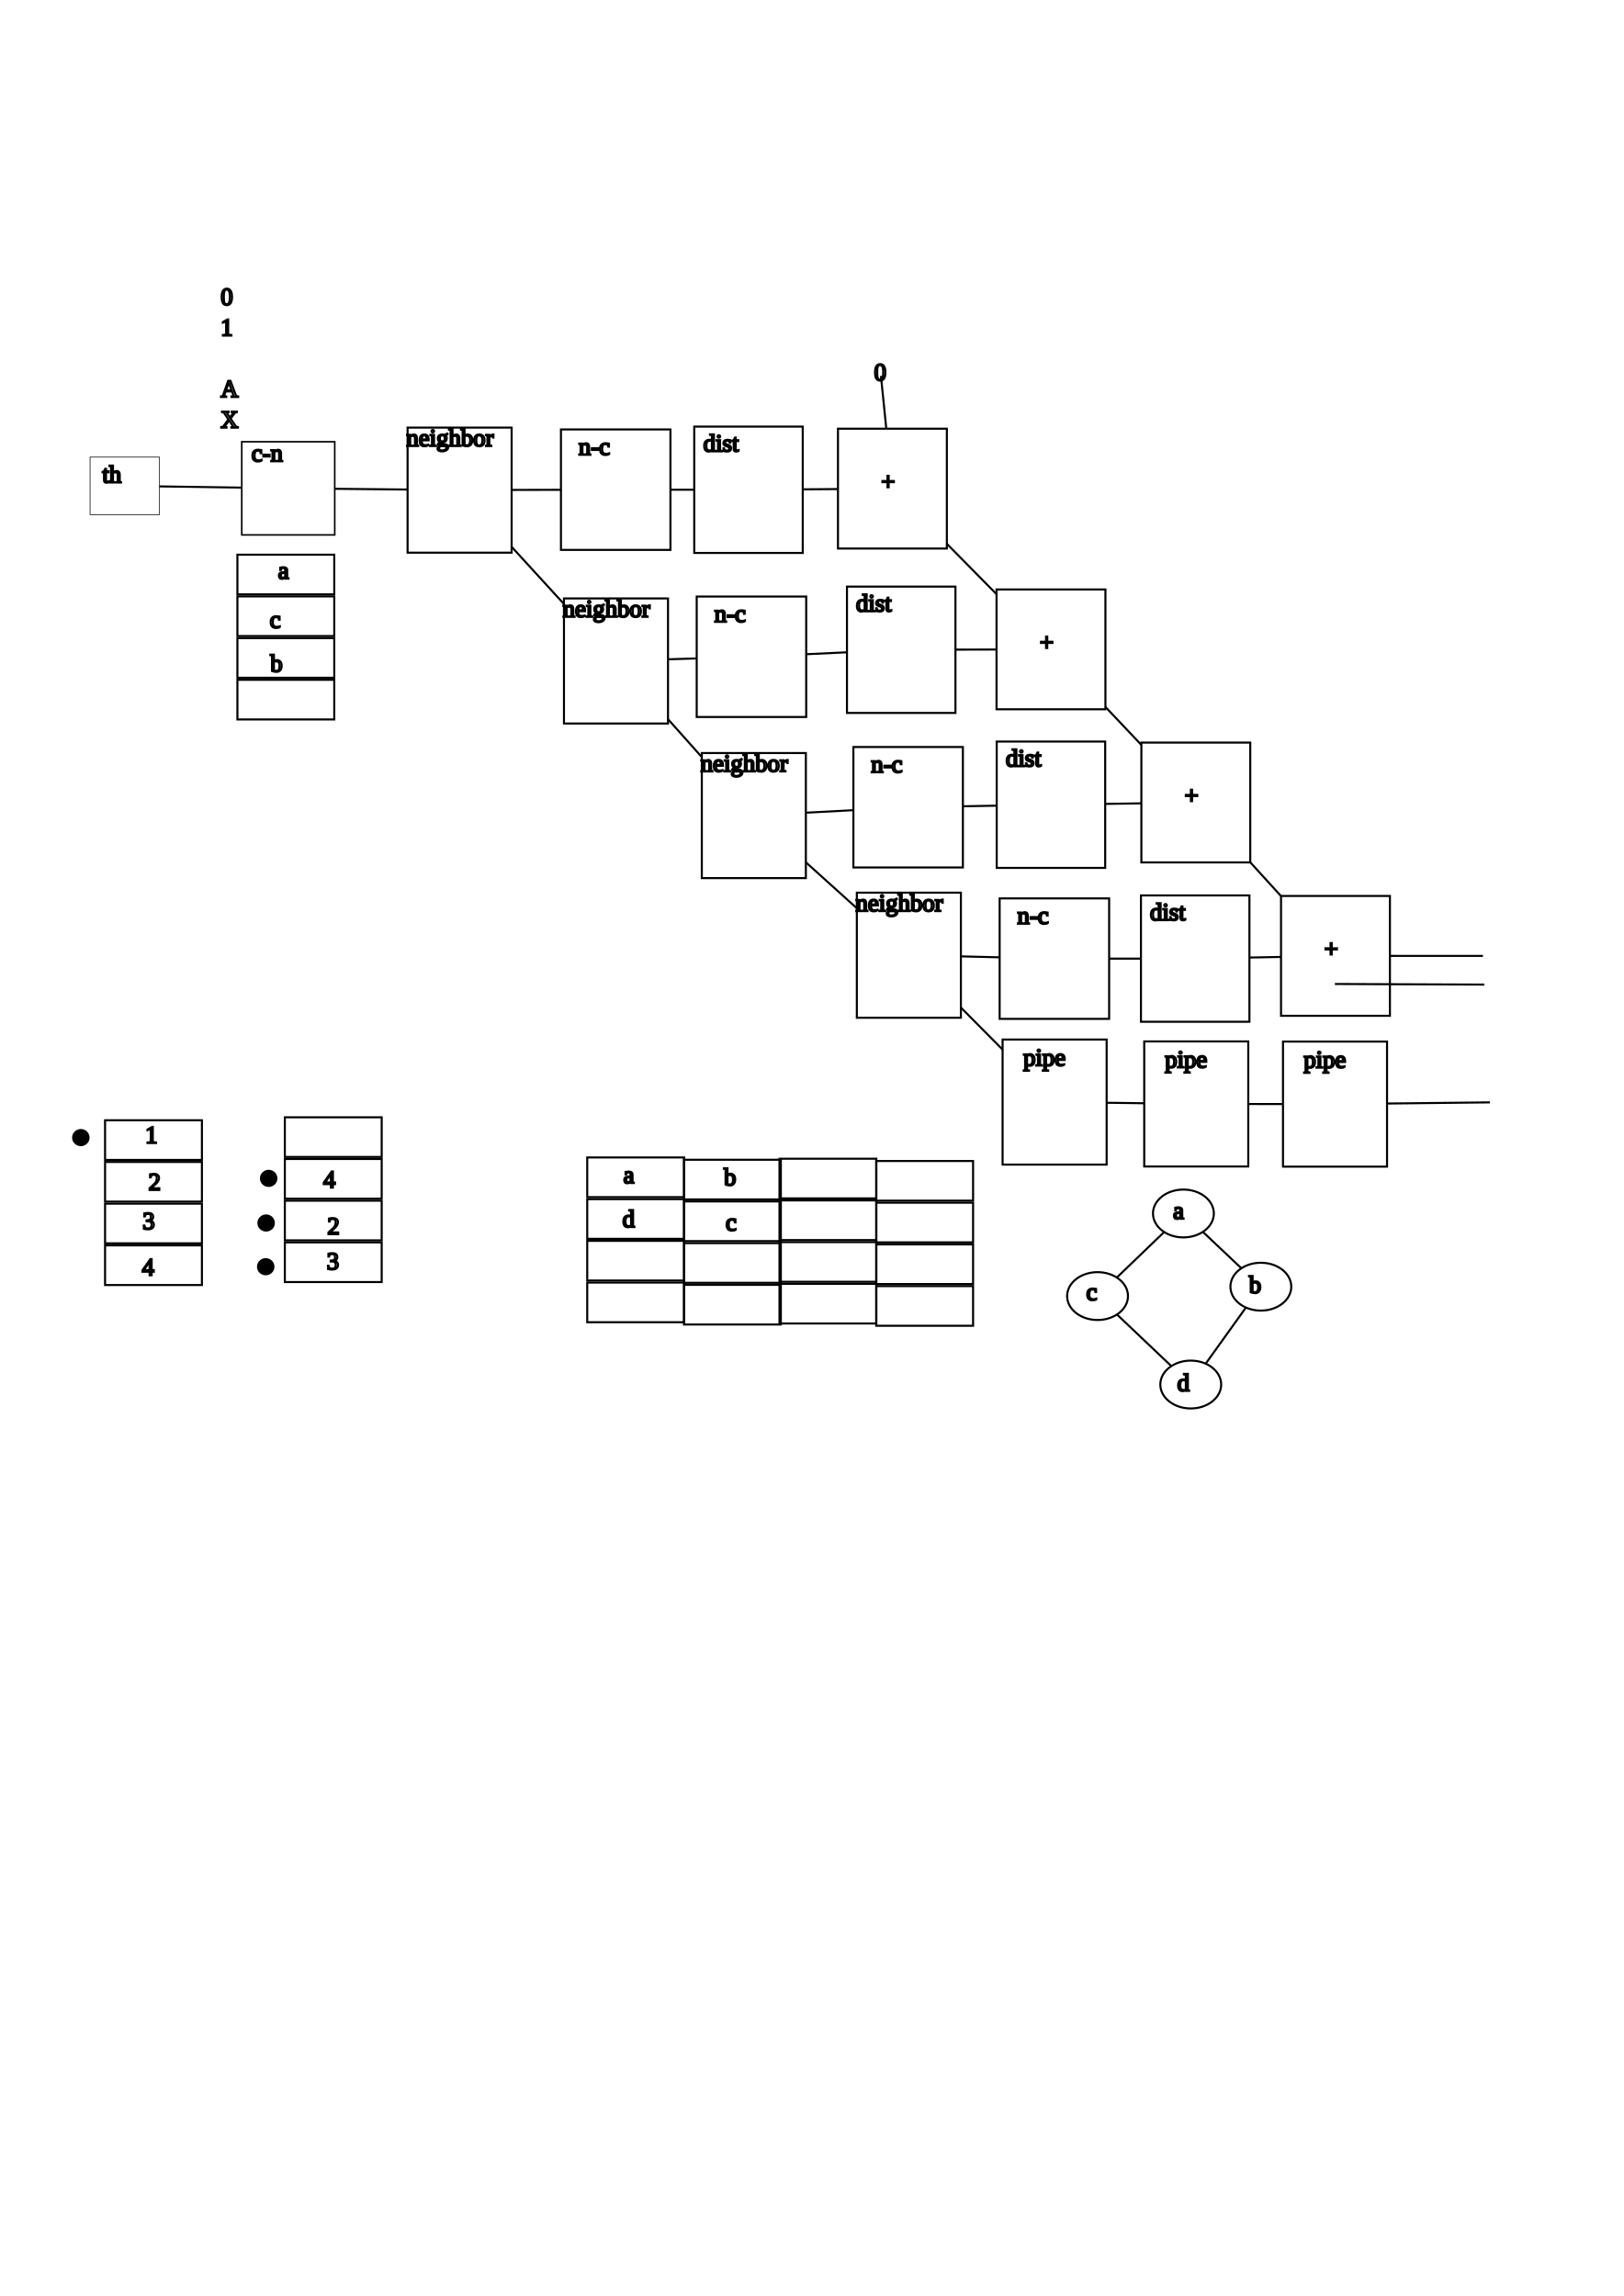
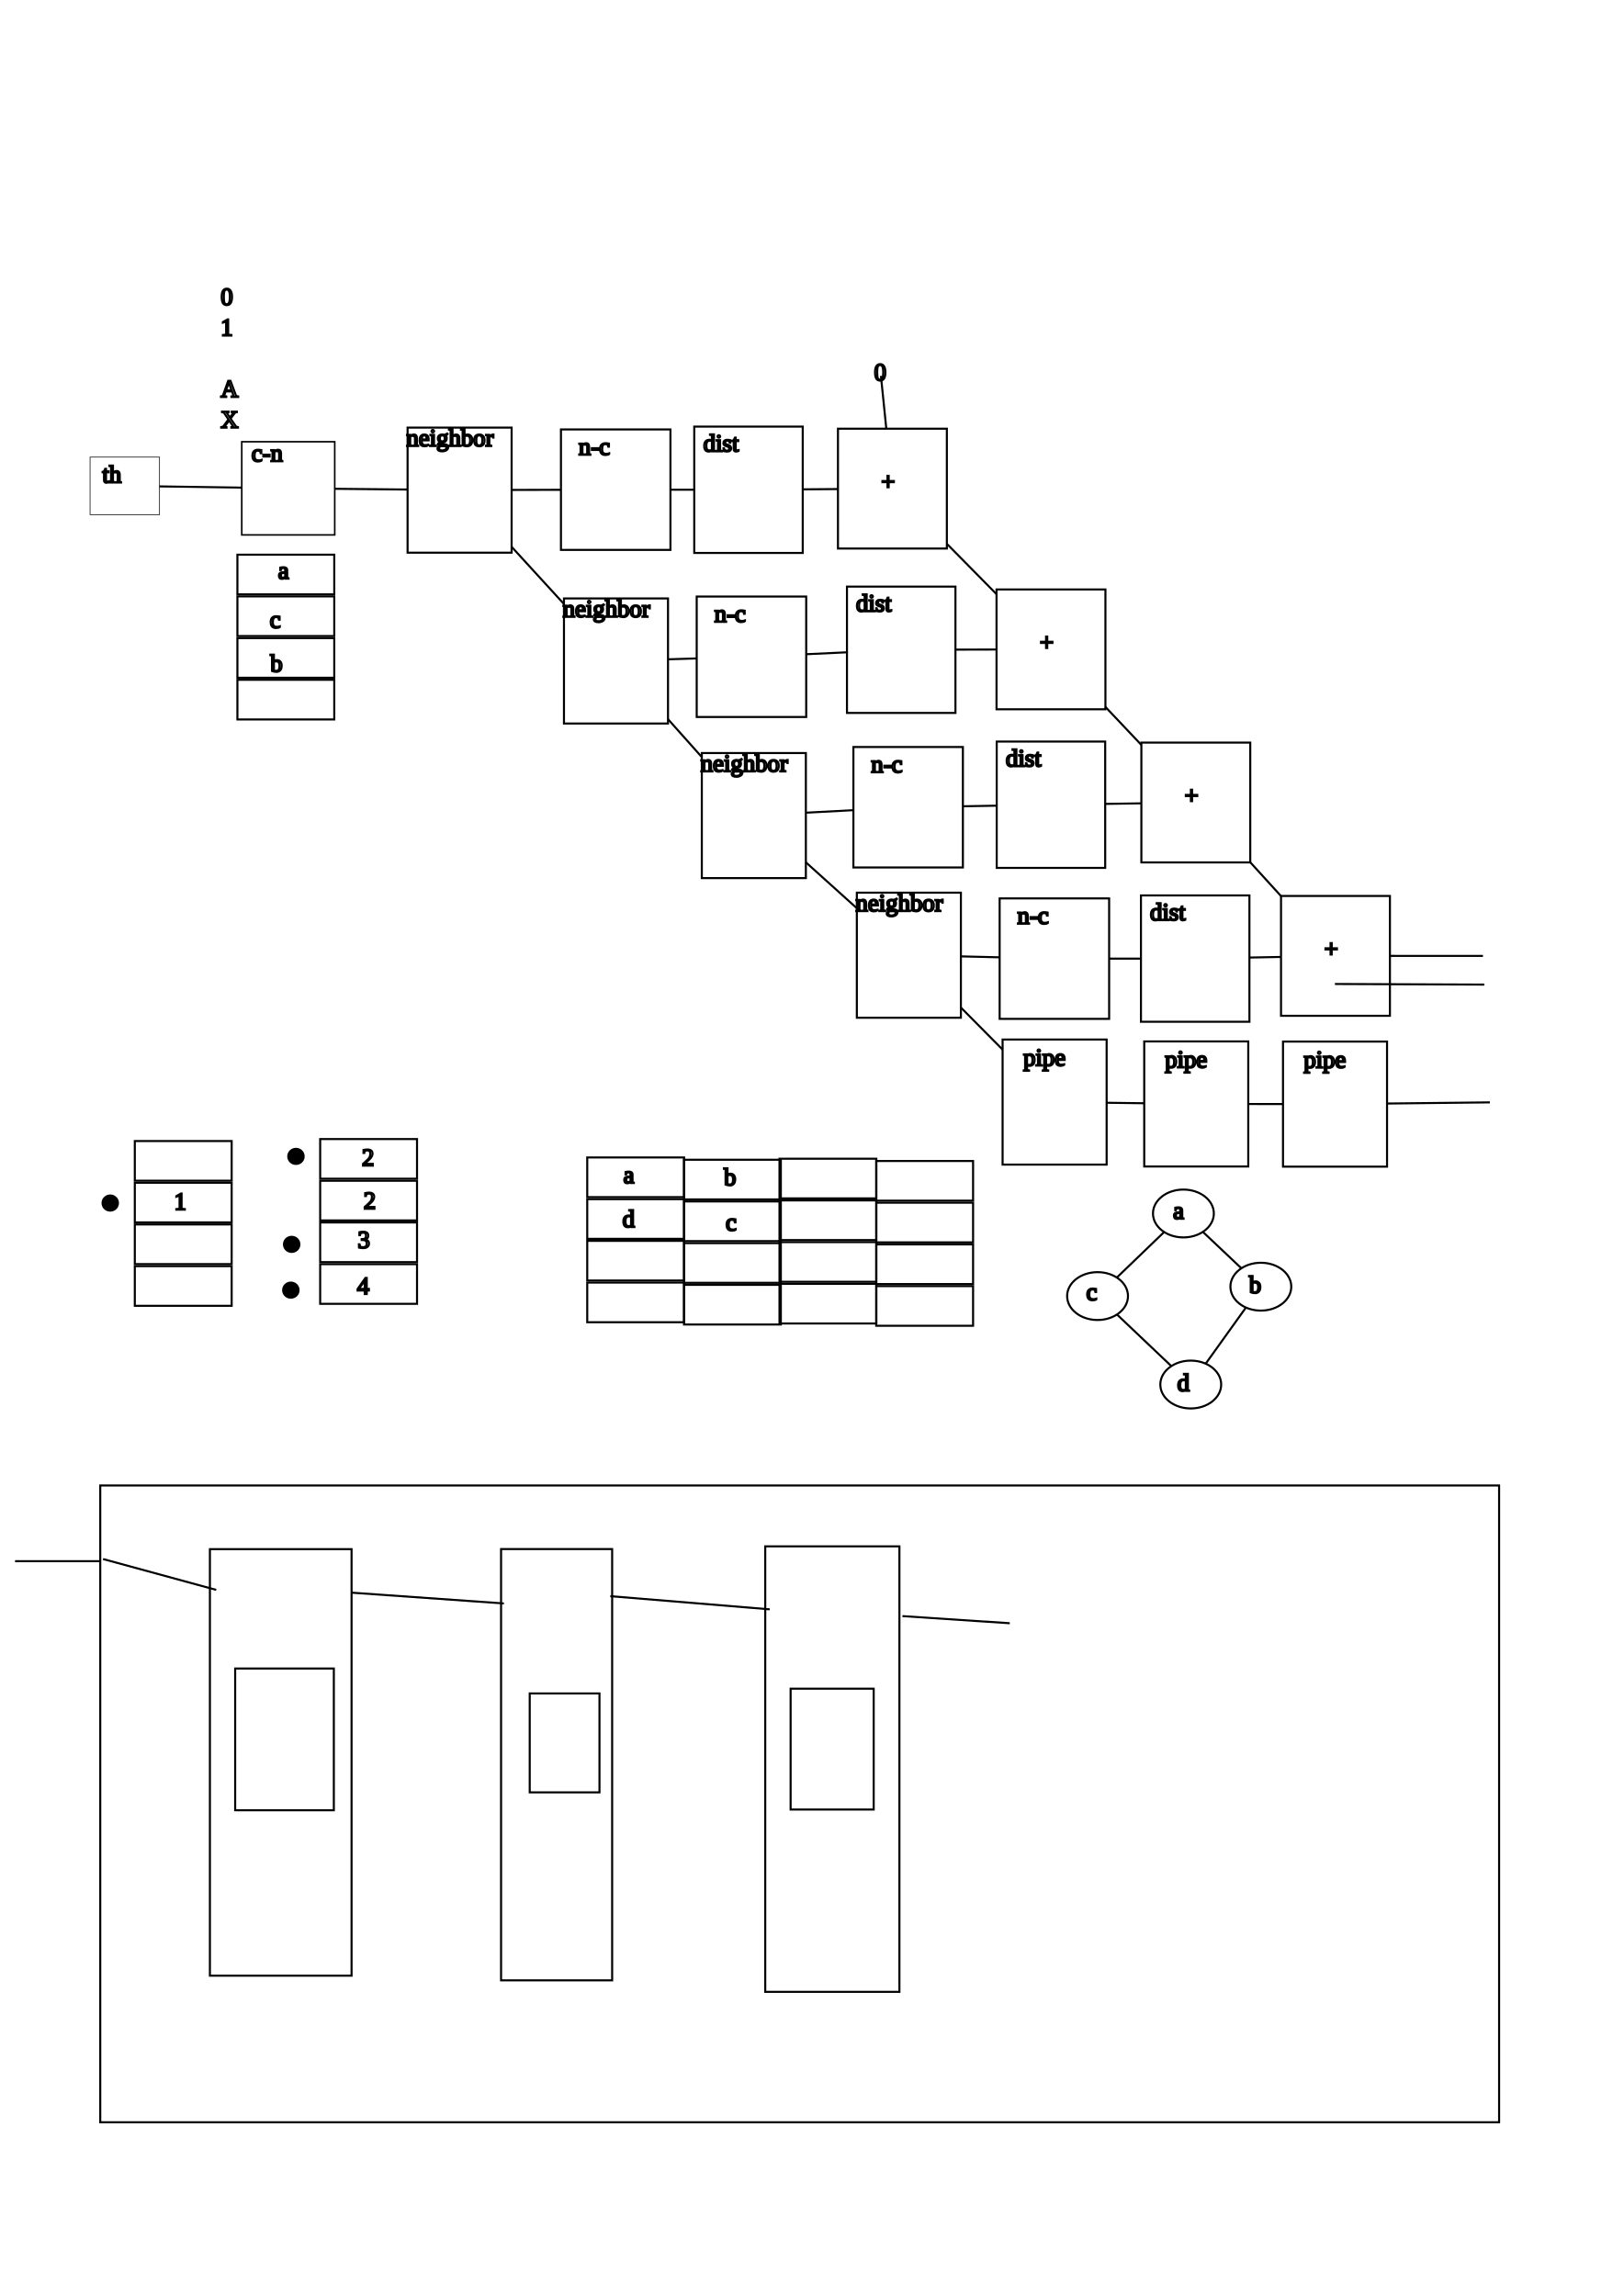
<svg xmlns="http://www.w3.org/2000/svg" width="210mm" height="297mm" viewBox="0 0 210 297" version="1.1" id="svg5">
  <defs id="defs2" />
  <g id="layer1">
    <path style="fill:none;fill-rule:evenodd;stroke:#000000;stroke-width:0.265px;stroke-linecap:butt;stroke-linejoin:miter;stroke-opacity:1" d="m 172.649,127.284 19.318,0.078" id="path2982" />
    <g id="g964">
      <rect style="fill:none;stroke:#000000;stroke-width:0.088;stroke-opacity:1" id="rect61" width="8.982" height="7.438" x="11.65" y="59.132" />
      <text xml:space="preserve" style="font-size:3.175px;fill:none;stroke:#000000;stroke-width:0.265;stroke-opacity:1" x="13.231" y="62.422" id="text795">
        <tspan id="tspan793" style="stroke-width:0.265" x="13.231" y="62.422">th</tspan>
      </text>
    </g>
    <g id="g969" transform="translate(-7.534315,-0.00522783)">
      <rect style="fill:none;stroke:#000000;stroke-width:0.203;stroke-opacity:1" id="rect955" width="12.025" height="12.053" x="38.802" y="57.146" />
      <text xml:space="preserve" style="font-size:3.175px;fill:none;stroke:#000000;stroke-width:0.265;stroke-opacity:1" x="40.053" y="59.679" id="text959">
        <tspan id="tspan957" style="stroke-width:0.265" x="40.053" y="59.679">c-n</tspan>
      </text>
    </g>
    <path style="fill:none;fill-rule:evenodd;stroke:#000000;stroke-width:0.265px;stroke-linecap:butt;stroke-linejoin:miter;stroke-opacity:1" d="m 20.632,62.918 10.635,0.159" id="path1018" />
    <g id="g1029" transform="translate(-3.175,-1.990491)">
      <rect style="fill:none;stroke:#000000;stroke-width:0.265;stroke-opacity:1" id="rect1020" width="13.456" height="16.179" x="55.889" y="57.303" />
      <text xml:space="preserve" style="font-size:3.175px;fill:none;stroke:#000000;stroke-width:0.265;stroke-opacity:1" x="55.733" y="59.694" id="text1024">
        <tspan id="tspan1022" style="stroke-width:0.265" x="55.733" y="59.694">neighbor</tspan>
      </text>
    </g>
    <g id="g1029-3" transform="translate(17.05036,20.10792)">
      <rect style="fill:none;stroke:#000000;stroke-width:0.265;stroke-opacity:1" id="rect1020-6" width="13.456" height="16.179" x="55.889" y="57.303" />
      <text xml:space="preserve" style="font-size:3.175px;fill:none;stroke:#000000;stroke-width:0.265;stroke-opacity:1" x="55.733" y="59.694" id="text1024-7">
        <tspan id="tspan1022-5" style="stroke-width:0.265" x="55.733" y="59.694">neighbor</tspan>
      </text>
    </g>
    <g id="g1029-35" transform="translate(34.87988,40.10627)">
      <rect style="fill:none;stroke:#000000;stroke-width:0.265;stroke-opacity:1" id="rect1020-62" width="13.456" height="16.179" x="55.889" y="57.303" />
      <text xml:space="preserve" style="font-size:3.175px;fill:none;stroke:#000000;stroke-width:0.265;stroke-opacity:1" x="55.733" y="59.694" id="text1024-9">
        <tspan id="tspan1022-1" style="stroke-width:0.265" x="55.733" y="59.694">neighbor</tspan>
      </text>
    </g>
    <g id="g1029-2" transform="translate(54.92987,58.16894)">
      <rect style="fill:none;stroke:#000000;stroke-width:0.265;stroke-opacity:1" id="rect1020-7" width="13.456" height="16.179" x="55.889" y="57.303" />
      <text xml:space="preserve" style="font-size:3.175px;fill:none;stroke:#000000;stroke-width:0.265;stroke-opacity:1" x="55.733" y="59.694" id="text1024-0">
        <tspan id="tspan1022-9" style="stroke-width:0.265" x="55.733" y="59.694">neighbor</tspan>
      </text>
    </g>
    <g id="g1197-37" transform="translate(56.73741,60.66323)">
      <g id="g1188-5" transform="translate(0.6875367,0.223263)">
        <rect style="fill:none;stroke:#000000;stroke-width:0.265;stroke-opacity:1" id="rect1126-9" width="14.161" height="15.582" x="71.863" y="55.327" />
        <text xml:space="preserve" style="font-size:3.175px;fill:none;stroke:#000000;stroke-width:0.265;stroke-opacity:1" x="74.146" y="58.606" id="text1130-2">
          <tspan id="tspan1128-28" style="stroke-width:0.265" x="74.146" y="58.606">n-c</tspan>
          <tspan style="stroke-width:0.265" x="74.146" y="62.575" id="tspan1132-9" />
        </text>
      </g>
    </g>
    <path style="fill:none;fill-rule:evenodd;stroke:#000000;stroke-width:0.265px;stroke-linecap:butt;stroke-linejoin:miter;stroke-opacity:1" d="m 43.292,63.228 9.422,0.095" id="path1031" />
    <path style="fill:none;fill-rule:evenodd;stroke:#000000;stroke-width:0.265px;stroke-linecap:butt;stroke-linejoin:miter;stroke-opacity:1" d="m 66.171,70.736 6.769,7.396" id="path1120" />
    <path style="fill:none;fill-rule:evenodd;stroke:#000000;stroke-width:0.265px;stroke-linecap:butt;stroke-linejoin:miter;stroke-opacity:1" d="m 86.396,93.03 4.373,4.905" id="path1122" />
    <path style="fill:none;fill-rule:evenodd;stroke:#000000;stroke-width:0.265px;stroke-linecap:butt;stroke-linejoin:miter;stroke-opacity:1" d="m 104.225,111.544 6.594,5.94" id="path1124" />
    <g id="g1197">
      <g id="g1188" transform="translate(0.6875367,0.223263)">
        <rect style="fill:none;stroke:#000000;stroke-width:0.265;stroke-opacity:1" id="rect1126" width="14.161" height="15.582" x="71.863" y="55.327" />
        <text xml:space="preserve" style="font-size:3.175px;fill:none;stroke:#000000;stroke-width:0.265;stroke-opacity:1" x="74.146" y="58.606" id="text1130">
          <tspan id="tspan1128" style="stroke-width:0.265" x="74.146" y="58.606">n-c</tspan>
          <tspan style="stroke-width:0.265" x="74.146" y="62.575" id="tspan1132" />
        </text>
      </g>
    </g>
    <g id="g1197-3" transform="translate(17.55762,21.6155)">
      <g id="g1188-6" transform="translate(0.6875367,0.223263)">
        <rect style="fill:none;stroke:#000000;stroke-width:0.265;stroke-opacity:1" id="rect1126-0" width="14.161" height="15.582" x="71.863" y="55.327" />
        <text xml:space="preserve" style="font-size:3.175px;fill:none;stroke:#000000;stroke-width:0.265;stroke-opacity:1" x="74.146" y="58.606" id="text1130-6">
          <tspan id="tspan1128-2" style="stroke-width:0.265" x="74.146" y="58.606">n-c</tspan>
          <tspan style="stroke-width:0.265" x="74.146" y="62.575" id="tspan1132-6" />
        </text>
      </g>
    </g>
    <g id="g1197-1" transform="translate(37.82298,41.07879)">
      <g id="g1188-8" transform="translate(0.6875367,0.223263)">
        <rect style="fill:none;stroke:#000000;stroke-width:0.265;stroke-opacity:1" id="rect1126-7" width="14.161" height="15.582" x="71.863" y="55.327" />
        <text xml:space="preserve" style="font-size:3.175px;fill:none;stroke:#000000;stroke-width:0.265;stroke-opacity:1" x="74.146" y="58.606" id="text1130-9">
          <tspan id="tspan1128-20" style="stroke-width:0.265" x="74.146" y="58.606">n-c</tspan>
          <tspan style="stroke-width:0.265" x="74.146" y="62.575" id="tspan1132-2" />
        </text>
      </g>
    </g>
    <path style="fill:none;fill-rule:evenodd;stroke:#000000;stroke-width:0.265px;stroke-linecap:butt;stroke-linejoin:miter;stroke-opacity:1" d="m 66.171,63.375 6.379,-0.016" id="path1190" />
    <path style="fill:none;fill-rule:evenodd;stroke:#000000;stroke-width:0.265px;stroke-linecap:butt;stroke-linejoin:miter;stroke-opacity:1" d="m 86.396,85.285 3.712,-0.113" id="path1312" />
    <path style="fill:none;fill-rule:evenodd;stroke:#000000;stroke-width:0.265px;stroke-linecap:butt;stroke-linejoin:miter;stroke-opacity:1" d="m 104.225,105.128 6.148,-0.329" id="path1316" />
    <path style="fill:none;fill-rule:evenodd;stroke:#000000;stroke-width:0.265px;stroke-linecap:butt;stroke-linejoin:miter;stroke-opacity:1" d="m 124.275,123.713 5.012,0.121" id="path1318" />
    <g id="g1329">
      <rect style="fill:none;stroke:#000000;stroke-width:0.265;stroke-opacity:1" id="rect1320" width="14.03" height="16.342" x="89.79" y="55.184" />
      <text xml:space="preserve" style="font-size:3.175px;fill:none;stroke:#000000;stroke-width:0.265;stroke-opacity:1" x="90.963" y="58.388" id="text1324">
        <tspan id="tspan1322" style="stroke-width:0.265" x="90.963" y="58.388">dist</tspan>
      </text>
    </g>
    <g id="g1329-7" transform="translate(19.75244,20.69628)">
      <rect style="fill:none;stroke:#000000;stroke-width:0.265;stroke-opacity:1" id="rect1320-3" width="14.03" height="16.342" x="89.79" y="55.184" />
      <text xml:space="preserve" style="font-size:3.175px;fill:none;stroke:#000000;stroke-width:0.265;stroke-opacity:1" x="90.963" y="58.388" id="text1324-6">
        <tspan id="tspan1322-1" style="stroke-width:0.265" x="90.963" y="58.388">dist</tspan>
      </text>
    </g>
    <g id="g1329-2" transform="translate(39.11923,40.74113)">
      <rect style="fill:none;stroke:#000000;stroke-width:0.265;stroke-opacity:1" id="rect1320-9" width="14.03" height="16.342" x="89.79" y="55.184" />
      <text xml:space="preserve" style="font-size:3.175px;fill:none;stroke:#000000;stroke-width:0.265;stroke-opacity:1" x="90.963" y="58.388" id="text1324-3">
        <tspan id="tspan1322-19" style="stroke-width:0.265" x="90.963" y="58.388">dist</tspan>
      </text>
    </g>
    <g id="g1329-4" transform="translate(57.77358,60.64426)">
      <rect style="fill:none;stroke:#000000;stroke-width:0.265;stroke-opacity:1" id="rect1320-7" width="14.03" height="16.342" x="89.79" y="55.184" />
      <text xml:space="preserve" style="font-size:3.175px;fill:none;stroke:#000000;stroke-width:0.265;stroke-opacity:1" x="90.963" y="58.388" id="text1324-8">
        <tspan id="tspan1322-4" style="stroke-width:0.265" x="90.963" y="58.388">dist</tspan>
      </text>
    </g>
    <path style="fill:none;fill-rule:evenodd;stroke:#000000;stroke-width:0.265px;stroke-linecap:butt;stroke-linejoin:miter;stroke-opacity:1" d="m 104.269,84.626 5.274,-0.247" id="path1418" />
    <path style="fill:none;fill-rule:evenodd;stroke:#000000;stroke-width:0.265px;stroke-linecap:butt;stroke-linejoin:miter;stroke-opacity:1" d="m 86.711,63.347 3.079,0.002" id="path1420" />
    <path style="fill:none;fill-rule:evenodd;stroke:#000000;stroke-width:0.265px;stroke-linecap:butt;stroke-linejoin:miter;stroke-opacity:1" d="m 124.534,104.296 4.375,-0.077" id="path1422" />
    <path style="fill:none;fill-rule:evenodd;stroke:#000000;stroke-width:0.265px;stroke-linecap:butt;stroke-linejoin:miter;stroke-opacity:1" d="m 143.449,124.003 4.115,-0.001" id="path1424" />
    <g id="g1435">
      <rect style="fill:none;stroke:#000000;stroke-width:0.265;stroke-opacity:1" id="rect1426" width="14.084" height="15.501" x="108.377" y="55.454" />
      <text xml:space="preserve" style="font-size:3.175px;fill:none;stroke:#000000;stroke-width:0.265;stroke-opacity:1" x="113.968" y="63.343" id="text1430">
        <tspan id="tspan1428" style="stroke-width:0.265" x="113.968" y="63.343">+</tspan>
      </text>
    </g>
    <g id="g1435-5" transform="translate(20.50858,20.79523)">
      <rect style="fill:none;stroke:#000000;stroke-width:0.265;stroke-opacity:1" id="rect1426-0" width="14.084" height="15.501" x="108.377" y="55.454" />
      <text xml:space="preserve" style="font-size:3.175px;fill:none;stroke:#000000;stroke-width:0.265;stroke-opacity:1" x="113.968" y="63.343" id="text1430-3">
        <tspan id="tspan1428-6" style="stroke-width:0.265" x="113.968" y="63.343">+</tspan>
      </text>
    </g>
    <g id="g1435-1" transform="translate(39.24081,40.60354)">
      <rect style="fill:none;stroke:#000000;stroke-width:0.265;stroke-opacity:1" id="rect1426-06" width="14.084" height="15.501" x="108.377" y="55.454" />
      <text xml:space="preserve" style="font-size:3.175px;fill:none;stroke:#000000;stroke-width:0.265;stroke-opacity:1" x="113.968" y="63.343" id="text1430-32">
        <tspan id="tspan1428-0" style="stroke-width:0.265" x="113.968" y="63.343">+</tspan>
      </text>
    </g>
    <path style="fill:none;fill-rule:evenodd;stroke:#000000;stroke-width:0.265px;stroke-linecap:butt;stroke-linejoin:miter;stroke-opacity:1" d="m 103.821,63.299 4.556,-0.037" id="path1524" />
    <text xml:space="preserve" style="font-size:3.175px;fill:none;stroke:#000000;stroke-width:0.265;stroke-opacity:1" x="113.045" y="49.209" id="text1528">
      <tspan id="tspan1526" style="stroke-width:0.265" x="113.045" y="49.209">0</tspan>
    </text>
    <path style="fill:none;fill-rule:evenodd;stroke:#000000;stroke-width:0.265px;stroke-linecap:butt;stroke-linejoin:miter;stroke-opacity:1" d="m 113.935,48.627 0.695,6.828" id="path1530" />
    <path style="fill:none;fill-rule:evenodd;stroke:#000000;stroke-width:0.265px;stroke-linecap:butt;stroke-linejoin:miter;stroke-opacity:1" d="m 122.462,70.346 6.424,6.514" id="path1532" />
    <path style="fill:none;fill-rule:evenodd;stroke:#000000;stroke-width:0.265px;stroke-linecap:butt;stroke-linejoin:miter;stroke-opacity:1" d="m 123.573,84.033 5.312,-0.014" id="path1534" />
    <path style="fill:none;fill-rule:evenodd;stroke:#000000;stroke-width:0.265px;stroke-linecap:butt;stroke-linejoin:miter;stroke-opacity:1" d="m 142.97,91.447 4.648,4.915" id="path1538" />
    <path style="fill:none;fill-rule:evenodd;stroke:#000000;stroke-width:0.265px;stroke-linecap:butt;stroke-linejoin:miter;stroke-opacity:1" d="m 142.94,103.988 4.678,-0.072" id="path1540" />
    <path style="fill:none;fill-rule:evenodd;stroke:#000000;stroke-width:0.265px;stroke-linecap:butt;stroke-linejoin:miter;stroke-opacity:1" d="m 161.702,111.544 3.977,4.369" id="path1542" />
    <path style="fill:none;fill-rule:evenodd;stroke:#000000;stroke-width:0.265px;stroke-linecap:butt;stroke-linejoin:miter;stroke-opacity:1" d="m 161.594,123.864 4.085,-0.079" id="path1544" />
-     <g id="g1766" transform="translate(-9.856983,-0.6986104)">
+     <g id="g1766" transform="translate(17.96422,1.732779)">
      <rect style="fill:none;stroke:#000000;stroke-width:0.265;stroke-opacity:1" id="rect1709" width="12.527" height="5.13" x="23.445" y="145.611" />
      <rect style="fill:none;stroke:#000000;stroke-width:0.265;stroke-opacity:1" id="rect1709-4" width="12.527" height="5.13" x="23.445" y="151.005" />
      <rect style="fill:none;stroke:#000000;stroke-width:0.265;stroke-opacity:1" id="rect1709-7" width="12.527" height="5.13" x="23.445" y="156.399" />
      <rect style="fill:none;stroke:#000000;stroke-width:0.265;stroke-opacity:1" id="rect1709-4-6" width="12.527" height="5.13" x="23.445" y="161.794" />
    </g>
-     <g id="g1766-5" transform="translate(13.39373,-1.082725)">
+     <g id="g1766-5" transform="translate(-6.00968,1.989548)">
      <rect style="fill:none;stroke:#000000;stroke-width:0.265;stroke-opacity:1" id="rect1709-6" width="12.527" height="5.13" x="23.445" y="145.611" />
      <rect style="fill:none;stroke:#000000;stroke-width:0.265;stroke-opacity:1" id="rect1709-4-9" width="12.527" height="5.13" x="23.445" y="151.005" />
      <rect style="fill:none;stroke:#000000;stroke-width:0.265;stroke-opacity:1" id="rect1709-7-3" width="12.527" height="5.13" x="23.445" y="156.399" />
      <rect style="fill:none;stroke:#000000;stroke-width:0.265;stroke-opacity:1" id="rect1709-4-6-7" width="12.527" height="5.13" x="23.445" y="161.794" />
    </g>
    <g id="g1766-5-2" transform="translate(7.260231,-73.85839)">
      <rect style="fill:none;stroke:#000000;stroke-width:0.265;stroke-opacity:1" id="rect1709-6-9" width="12.527" height="5.13" x="23.445" y="145.611" />
      <rect style="fill:none;stroke:#000000;stroke-width:0.265;stroke-opacity:1" id="rect1709-4-9-3" width="12.527" height="5.13" x="23.445" y="151.005" />
      <rect style="fill:none;stroke:#000000;stroke-width:0.265;stroke-opacity:1" id="rect1709-7-3-9" width="12.527" height="5.13" x="23.445" y="156.399" />
      <rect style="fill:none;stroke:#000000;stroke-width:0.265;stroke-opacity:1" id="rect1709-4-6-7-0" width="12.527" height="5.13" x="23.445" y="161.794" />
    </g>
-     <text xml:space="preserve" style="font-size:3.175px;fill:none;stroke:#000000;stroke-width:0.265;stroke-opacity:1" x="18.792" y="147.862" id="text1812">
-       <tspan id="tspan1810" style="stroke-width:0.265" x="18.792" y="147.862">1</tspan>
-     </text>
-     <text xml:space="preserve" style="font-size:3.175px;fill:none;stroke:#000000;stroke-width:0.265;stroke-opacity:1" x="19.201" y="153.934" id="text1816">
-       <tspan id="tspan1814" style="stroke-width:0.265" x="19.201" y="153.934">2</tspan>
-     </text>
-     <text xml:space="preserve" style="font-size:3.175px;fill:none;stroke:#000000;stroke-width:0.265;stroke-opacity:1" x="42.337" y="159.653" id="text1816-6">
-       <tspan id="tspan1814-5" style="stroke-width:0.265" x="42.337" y="159.653">2</tspan>
-     </text>
-     <text xml:space="preserve" style="font-size:3.175px;fill:none;stroke:#000000;stroke-width:0.265;stroke-opacity:1" x="18.364" y="164.964" id="text1820">
-       <tspan id="tspan1818" style="stroke-width:0.265" x="18.364" y="164.964">4</tspan>
-     </text>
-     <text xml:space="preserve" style="font-size:3.175px;fill:none;stroke:#000000;stroke-width:0.265;stroke-opacity:1" x="41.807" y="153.631" id="text1820-8">
-       <tspan id="tspan1818-1" style="stroke-width:0.265" x="41.807" y="153.631">4</tspan>
+     <text xml:space="preserve" style="font-size:3.175px;fill:none;stroke:#000000;stroke-width:0.265;stroke-opacity:1" x="22.518" y="156.478" id="text1812">
+       <tspan id="tspan1810" style="stroke-width:0.265" x="22.518" y="156.478">1</tspan>
+     </text>
+     <text xml:space="preserve" style="font-size:3.175px;fill:none;stroke:#000000;stroke-width:0.265;stroke-opacity:1" x="47.022" y="156.366" id="text1816">
+       <tspan id="tspan1814" style="stroke-width:0.265" x="47.022" y="156.366">2</tspan>
+     </text>
+     <text xml:space="preserve" style="font-size:3.175px;fill:none;stroke:#000000;stroke-width:0.265;stroke-opacity:1" x="46.807" y="150.783" id="text1816-8">
+       <tspan id="tspan1814-8" style="stroke-width:0.265" x="46.807" y="150.783">2</tspan>
+     </text>
+     <text xml:space="preserve" style="font-size:3.175px;fill:none;stroke:#000000;stroke-width:0.265;stroke-opacity:1" x="46.185" y="167.396" id="text1820">
+       <tspan id="tspan1818" style="stroke-width:0.265" x="46.185" y="167.396">4</tspan>
    </text>
    <g id="g1766-5-8" transform="translate(52.50459,4.112776)">
      <rect style="fill:none;stroke:#000000;stroke-width:0.265;stroke-opacity:1" id="rect1709-6-8" width="12.527" height="5.13" x="23.445" y="145.611" />
      <rect style="fill:none;stroke:#000000;stroke-width:0.265;stroke-opacity:1" id="rect1709-4-9-4" width="12.527" height="5.13" x="23.445" y="151.005" />
      <rect style="fill:none;stroke:#000000;stroke-width:0.265;stroke-opacity:1" id="rect1709-7-3-3" width="12.527" height="5.13" x="23.445" y="156.399" />
      <rect style="fill:none;stroke:#000000;stroke-width:0.265;stroke-opacity:1" id="rect1709-4-6-7-1" width="12.527" height="5.13" x="23.445" y="161.794" />
    </g>
    <g id="g1766-5-8-9" transform="translate(65.0171,4.408118)">
      <rect style="fill:none;stroke:#000000;stroke-width:0.265;stroke-opacity:1" id="rect1709-6-8-2" width="12.527" height="5.13" x="23.445" y="145.611" />
      <rect style="fill:none;stroke:#000000;stroke-width:0.265;stroke-opacity:1" id="rect1709-4-9-4-6" width="12.527" height="5.13" x="23.445" y="151.005" />
      <rect style="fill:none;stroke:#000000;stroke-width:0.265;stroke-opacity:1" id="rect1709-7-3-3-6" width="12.527" height="5.13" x="23.445" y="156.399" />
      <rect style="fill:none;stroke:#000000;stroke-width:0.265;stroke-opacity:1" id="rect1709-4-6-7-1-4" width="12.527" height="5.13" x="23.445" y="161.794" />
    </g>
    <g id="g1766-5-8-95" transform="translate(77.36819,4.275807)">
      <rect style="fill:none;stroke:#000000;stroke-width:0.265;stroke-opacity:1" id="rect1709-6-8-0" width="12.527" height="5.13" x="23.445" y="145.611" />
      <rect style="fill:none;stroke:#000000;stroke-width:0.265;stroke-opacity:1" id="rect1709-4-9-4-4" width="12.527" height="5.13" x="23.445" y="151.005" />
      <rect style="fill:none;stroke:#000000;stroke-width:0.265;stroke-opacity:1" id="rect1709-7-3-3-8" width="12.527" height="5.13" x="23.445" y="156.399" />
      <rect style="fill:none;stroke:#000000;stroke-width:0.265;stroke-opacity:1" id="rect1709-4-6-7-1-7" width="12.527" height="5.13" x="23.445" y="161.794" />
    </g>
    <g id="g1766-5-8-9-1" transform="translate(89.8807,4.571149)">
      <rect style="fill:none;stroke:#000000;stroke-width:0.265;stroke-opacity:1" id="rect1709-6-8-2-7" width="12.527" height="5.13" x="23.445" y="145.611" />
      <rect style="fill:none;stroke:#000000;stroke-width:0.265;stroke-opacity:1" id="rect1709-4-9-4-6-2" width="12.527" height="5.13" x="23.445" y="151.005" />
      <rect style="fill:none;stroke:#000000;stroke-width:0.265;stroke-opacity:1" id="rect1709-7-3-3-6-7" width="12.527" height="5.13" x="23.445" y="156.399" />
      <rect style="fill:none;stroke:#000000;stroke-width:0.265;stroke-opacity:1" id="rect1709-4-6-7-1-4-2" width="12.527" height="5.13" x="23.445" y="161.794" />
    </g>
-     <text xml:space="preserve" style="font-size:3.175px;fill:none;stroke:#000000;stroke-width:0.265;stroke-opacity:1" x="18.437" y="158.993" id="text1824-4">
-       <tspan id="tspan1822-3" style="stroke-width:0.265" x="18.437" y="158.993">3</tspan>
-     </text>
-     <text xml:space="preserve" style="font-size:3.175px;fill:none;stroke:#000000;stroke-width:0.265;stroke-opacity:1" x="42.252" y="164.198" id="text1824-4-6">
-       <tspan id="tspan1822-3-3" style="stroke-width:0.265" x="42.252" y="164.198">3</tspan>
-     </text>
-     <ellipse style="fill:#000000;fill-opacity:1;stroke:#000000;stroke-width:0.265;stroke-opacity:1" id="path1878" cx="10.456" cy="147.153" rx="0.998" ry="0.977" />
-     <ellipse style="fill:#000000;fill-opacity:1;stroke:#000000;stroke-width:0.265;stroke-opacity:1" id="path1878-4" cx="34.748" cy="152.428" rx="0.998" ry="0.977" />
-     <ellipse style="fill:#000000;fill-opacity:1;stroke:#000000;stroke-width:0.265;stroke-opacity:1" id="path1878-5" cx="34.42" cy="158.202" rx="0.998" ry="0.977" />
-     <ellipse style="fill:#000000;fill-opacity:1;stroke:#000000;stroke-width:0.265;stroke-opacity:1" id="path1878-2" cx="34.366" cy="163.858" rx="0.998" ry="0.977" />
+     <text xml:space="preserve" style="font-size:3.175px;fill:none;stroke:#000000;stroke-width:0.265;stroke-opacity:1" x="46.259" y="161.424" id="text1824-4">
+       <tspan id="tspan1822-3" style="stroke-width:0.265" x="46.259" y="161.424">3</tspan>
+     </text>
+     <ellipse style="fill:#000000;fill-opacity:1;stroke:#000000;stroke-width:0.265;stroke-opacity:1" id="path1878" cx="38.277" cy="149.585" rx="0.998" ry="0.977" />
+     <ellipse style="fill:#000000;fill-opacity:1;stroke:#000000;stroke-width:0.265;stroke-opacity:1" id="path1878-4" cx="14.259" cy="155.621" rx="0.998" ry="0.977" />
+     <ellipse style="fill:#000000;fill-opacity:1;stroke:#000000;stroke-width:0.265;stroke-opacity:1" id="path1878-5" cx="37.724" cy="160.964" rx="0.998" ry="0.977" />
+     <ellipse style="fill:#000000;fill-opacity:1;stroke:#000000;stroke-width:0.265;stroke-opacity:1" id="path1878-2" cx="37.617" cy="166.887" rx="0.998" ry="0.977" />
    <text xml:space="preserve" style="font-size:3.175px;fill:#000000;fill-opacity:1;stroke:#000000;stroke-width:0.265;stroke-opacity:1" x="80.624" y="153.037" id="text2293">
      <tspan id="tspan2291" style="stroke-width:0.265" x="80.624" y="153.037">a</tspan>
    </text>
    <text xml:space="preserve" style="font-size:3.175px;fill:#000000;fill-opacity:1;stroke:#000000;stroke-width:0.265;stroke-opacity:1" x="151.72" y="157.659" id="text2293-0">
      <tspan id="tspan2291-6" style="stroke-width:0.265" x="151.72" y="157.659">a</tspan>
    </text>
    <text xml:space="preserve" style="font-size:3.175px;fill:#000000;fill-opacity:1;stroke:#000000;stroke-width:0.265;stroke-opacity:1" x="93.621" y="153.323" id="text2297">
      <tspan id="tspan2295" style="stroke-width:0.265" x="93.621" y="153.323">b</tspan>
    </text>
    <text xml:space="preserve" style="font-size:3.175px;fill:#000000;fill-opacity:1;stroke:#000000;stroke-width:0.265;stroke-opacity:1" x="161.54" y="167.25" id="text2297-9">
      <tspan id="tspan2295-4" style="stroke-width:0.265" x="161.54" y="167.25">b</tspan>
    </text>
    <text xml:space="preserve" style="font-size:3.175px;fill:#000000;fill-opacity:1;stroke:#000000;stroke-width:0.265;stroke-opacity:1" x="93.843" y="159.168" id="text2301">
      <tspan id="tspan2299" style="stroke-width:0.265" x="93.843" y="159.168">c</tspan>
    </text>
    <text xml:space="preserve" style="font-size:3.175px;fill:#000000;fill-opacity:1;stroke:#000000;stroke-width:0.265;stroke-opacity:1" x="140.481" y="168.177" id="text2301-9">
      <tspan id="tspan2299-0" style="stroke-width:0.265" x="140.481" y="168.177">c</tspan>
    </text>
    <text xml:space="preserve" style="font-size:3.175px;fill:#000000;fill-opacity:1;stroke:#000000;stroke-width:0.265;stroke-opacity:1" x="80.509" y="158.722" id="text2305">
      <tspan id="tspan2303" style="stroke-width:0.265" x="80.509" y="158.722">d</tspan>
    </text>
    <text xml:space="preserve" style="font-size:3.175px;fill:#000000;fill-opacity:1;stroke:#000000;stroke-width:0.265;stroke-opacity:1" x="152.259" y="179.921" id="text2305-1">
      <tspan id="tspan2303-5" style="stroke-width:0.265" x="152.259" y="179.921">d</tspan>
    </text>
    <ellipse style="fill:none;fill-opacity:1;stroke:#000000;stroke-width:0.265;stroke-opacity:1" id="path2307" cx="153.055" cy="156.971" rx="3.936" ry="3.095" />
    <ellipse style="fill:none;fill-opacity:1;stroke:#000000;stroke-width:0.265;stroke-opacity:1" id="path2307-2" cx="163.071" cy="166.439" rx="3.936" ry="3.095" />
    <ellipse style="fill:none;fill-opacity:1;stroke:#000000;stroke-width:0.265;stroke-opacity:1" id="path2307-6" cx="141.952" cy="167.654" rx="3.936" ry="3.095" />
    <ellipse style="fill:none;fill-opacity:1;stroke:#000000;stroke-width:0.265;stroke-opacity:1" id="path2307-1" cx="154.005" cy="179.097" rx="3.936" ry="3.095" />
    <path style="fill:none;fill-rule:evenodd;stroke:#000000;stroke-width:0.265px;stroke-linecap:butt;stroke-linejoin:miter;stroke-opacity:1" d="m 155.572,159.35 4.983,4.71" id="path2357" />
    <path style="fill:none;fill-rule:evenodd;stroke:#000000;stroke-width:0.265px;stroke-linecap:butt;stroke-linejoin:miter;stroke-opacity:1" d="m 150.565,159.367 -6.122,5.891" id="path2361" />
    <path style="fill:none;fill-rule:evenodd;stroke:#000000;stroke-width:0.265px;stroke-linecap:butt;stroke-linejoin:miter;stroke-opacity:1" d="m 144.463,170.037 7.032,6.677" id="path2363" />
    <path style="fill:none;fill-rule:evenodd;stroke:#000000;stroke-width:0.265px;stroke-linecap:butt;stroke-linejoin:miter;stroke-opacity:1" d="m 155.936,176.401 5.204,-7.265" id="path2365" />
    <g id="g2717">
      <rect style="fill:none;stroke:#000000;stroke-width:0.265;stroke-opacity:1" id="rect1020-7-1" width="13.456" height="16.179" x="129.67" y="134.468" />
      <text xml:space="preserve" style="font-size:3.175px;fill:none;fill-opacity:1;stroke:#000000;stroke-width:0.265;stroke-opacity:1" x="132.347" y="137.844" id="text2712">
        <tspan id="tspan2710" style="stroke-width:0.265" x="132.347" y="137.844">pipe</tspan>
      </text>
    </g>
    <g id="g2717-1" transform="translate(18.317,0.2457353)">
      <rect style="fill:none;stroke:#000000;stroke-width:0.265;stroke-opacity:1" id="rect1020-7-1-1" width="13.456" height="16.179" x="129.67" y="134.468" />
      <text xml:space="preserve" style="font-size:3.175px;fill:none;fill-opacity:1;stroke:#000000;stroke-width:0.265;stroke-opacity:1" x="132.347" y="137.844" id="text2712-5">
        <tspan id="tspan2710-9" style="stroke-width:0.265" x="132.347" y="137.844">pipe</tspan>
      </text>
    </g>
    <g id="g2717-7" transform="translate(36.26555,0.2649687)">
      <rect style="fill:none;stroke:#000000;stroke-width:0.265;stroke-opacity:1" id="rect1020-7-1-7" width="13.456" height="16.179" x="129.67" y="134.468" />
      <text xml:space="preserve" style="font-size:3.175px;fill:none;fill-opacity:1;stroke:#000000;stroke-width:0.265;stroke-opacity:1" x="132.347" y="137.844" id="text2712-6">
        <tspan id="tspan2710-7" style="stroke-width:0.265" x="132.347" y="137.844">pipe</tspan>
      </text>
    </g>
    <path style="fill:none;fill-rule:evenodd;stroke:#000000;stroke-width:0.265px;stroke-linecap:butt;stroke-linejoin:miter;stroke-opacity:1" d="m 124.275,130.331 5.395,5.441" id="path2972" />
    <path style="fill:none;fill-rule:evenodd;stroke:#000000;stroke-width:0.265px;stroke-linecap:butt;stroke-linejoin:miter;stroke-opacity:1" d="m 143.126,142.647 4.861,0.065" id="path2974" />
    <path style="fill:none;fill-rule:evenodd;stroke:#000000;stroke-width:0.265px;stroke-linecap:butt;stroke-linejoin:miter;stroke-opacity:1" d="m 161.443,142.81 4.492,0.005" id="path2976" />
    <path style="fill:none;fill-rule:evenodd;stroke:#000000;stroke-width:0.265px;stroke-linecap:butt;stroke-linejoin:miter;stroke-opacity:1" d="m 179.392,142.747 13.296,-0.149" id="path2978" />
    <path style="fill:none;fill-rule:evenodd;stroke:#000000;stroke-width:0.265px;stroke-linecap:butt;stroke-linejoin:miter;stroke-opacity:1" d="m 179.764,123.649 12.033,0.002" id="path2980" />
    <g id="g1435-6" transform="translate(57.30269,60.44313)">
      <rect style="fill:none;stroke:#000000;stroke-width:0.265;stroke-opacity:1" id="rect1426-1" width="14.084" height="15.501" x="108.377" y="55.454" />
      <text xml:space="preserve" style="font-size:3.175px;fill:none;stroke:#000000;stroke-width:0.265;stroke-opacity:1" x="113.968" y="63.343" id="text1430-5">
        <tspan id="tspan1428-5" style="stroke-width:0.265" x="113.968" y="63.343">+</tspan>
      </text>
    </g>
    <text xml:space="preserve" style="font-size:3.175px;fill:none;fill-opacity:1;stroke:#000000;stroke-width:0.265;stroke-opacity:1" x="28.544" y="39.445" id="text3707">
      <tspan id="tspan3705" style="stroke-width:0.265" x="28.544" y="39.445">0</tspan>
      <tspan style="stroke-width:0.265" x="28.544" y="43.413" id="tspan3709">1</tspan>
      <tspan style="stroke-width:0.265" x="28.544" y="47.382" id="tspan3711" />
      <tspan style="stroke-width:0.265" x="28.544" y="51.351" id="tspan3713">A</tspan>
      <tspan style="stroke-width:0.265" x="28.544" y="55.32" id="tspan3715">X</tspan>
    </text>
    <text xml:space="preserve" style="font-size:3.175px;fill:none;fill-opacity:1;stroke:#000000;stroke-width:0.265;stroke-opacity:1" x="35.959" y="74.858" id="text3761">
      <tspan id="tspan3759" style="stroke-width:0.265" x="35.959" y="74.858">a</tspan>
    </text>
    <text xml:space="preserve" style="font-size:3.175px;fill:none;fill-opacity:1;stroke:#000000;stroke-width:0.265;stroke-opacity:1" x="34.882" y="81.209" id="text3765">
      <tspan id="tspan3763" style="stroke-width:0.265" x="34.882" y="81.209">c</tspan>
    </text>
    <text xml:space="preserve" style="font-size:3.175px;fill:none;fill-opacity:1;stroke:#000000;stroke-width:0.265;stroke-opacity:1" x="34.959" y="86.883" id="text3769">
      <tspan id="tspan3767" style="stroke-width:0.265" x="34.959" y="86.883">b</tspan>
    </text>
+     <rect style="fill:none;fill-opacity:1;stroke:#000000;stroke-width:0.265;stroke-opacity:1" id="rect3987" width="180.918" height="82.371" x="12.967" y="192.154" />
+     <path style="fill:none;fill-rule:evenodd;stroke:#000000;stroke-width:0.265px;stroke-linecap:butt;stroke-linejoin:miter;stroke-opacity:1" d="M 1.948,201.948 H 13.071" id="path3989" />
+     <rect style="fill:none;fill-opacity:1;stroke:#000000;stroke-width:0.265;stroke-opacity:1" id="rect3993" width="18.322" height="55.174" x="27.148" y="200.391" />
+     <rect style="fill:none;fill-opacity:1;stroke:#000000;stroke-width:0.265;stroke-opacity:1" id="rect3995" width="14.367" height="55.789" x="64.805" y="200.38" />
+     <rect style="fill:none;fill-opacity:1;stroke:#000000;stroke-width:0.265;stroke-opacity:1" id="rect3997" width="17.352" height="57.626" x="98.973" y="200.03" />
+     <path style="fill:none;fill-rule:evenodd;stroke:#000000;stroke-width:0.265px;stroke-linecap:butt;stroke-linejoin:miter;stroke-opacity:1" d="m 13.328,201.67 14.637,3.992" id="path3999" />
+     <path style="fill:none;fill-rule:evenodd;stroke:#000000;stroke-width:0.265px;stroke-linecap:butt;stroke-linejoin:miter;stroke-opacity:1" d="m 45.448,206.018 19.721,1.398" id="path4001" />
+     <path style="fill:none;fill-rule:evenodd;stroke:#000000;stroke-width:0.265px;stroke-linecap:butt;stroke-linejoin:miter;stroke-opacity:1" d="m 78.932,206.474 20.623,1.703" id="path4003" />
+     <path style="fill:none;fill-rule:evenodd;stroke:#000000;stroke-width:0.265px;stroke-linecap:butt;stroke-linejoin:miter;stroke-opacity:1" d="m 116.715,209.053 13.883,0.922" id="path4005" />
+     <rect style="fill:none;fill-opacity:1;stroke:#000000;stroke-width:0.265;stroke-opacity:1" id="rect4007" width="12.761" height="18.337" x="30.416" y="215.831" />
+     <rect style="fill:none;fill-opacity:1;stroke:#000000;stroke-width:0.265;stroke-opacity:1" id="rect4009" width="9.021" height="12.797" x="68.511" y="219.055" />
+     <rect style="fill:none;fill-opacity:1;stroke:#000000;stroke-width:0.265;stroke-opacity:1" id="rect4011" width="10.744" height="15.633" x="102.254" y="218.44" />
  </g>
</svg>
